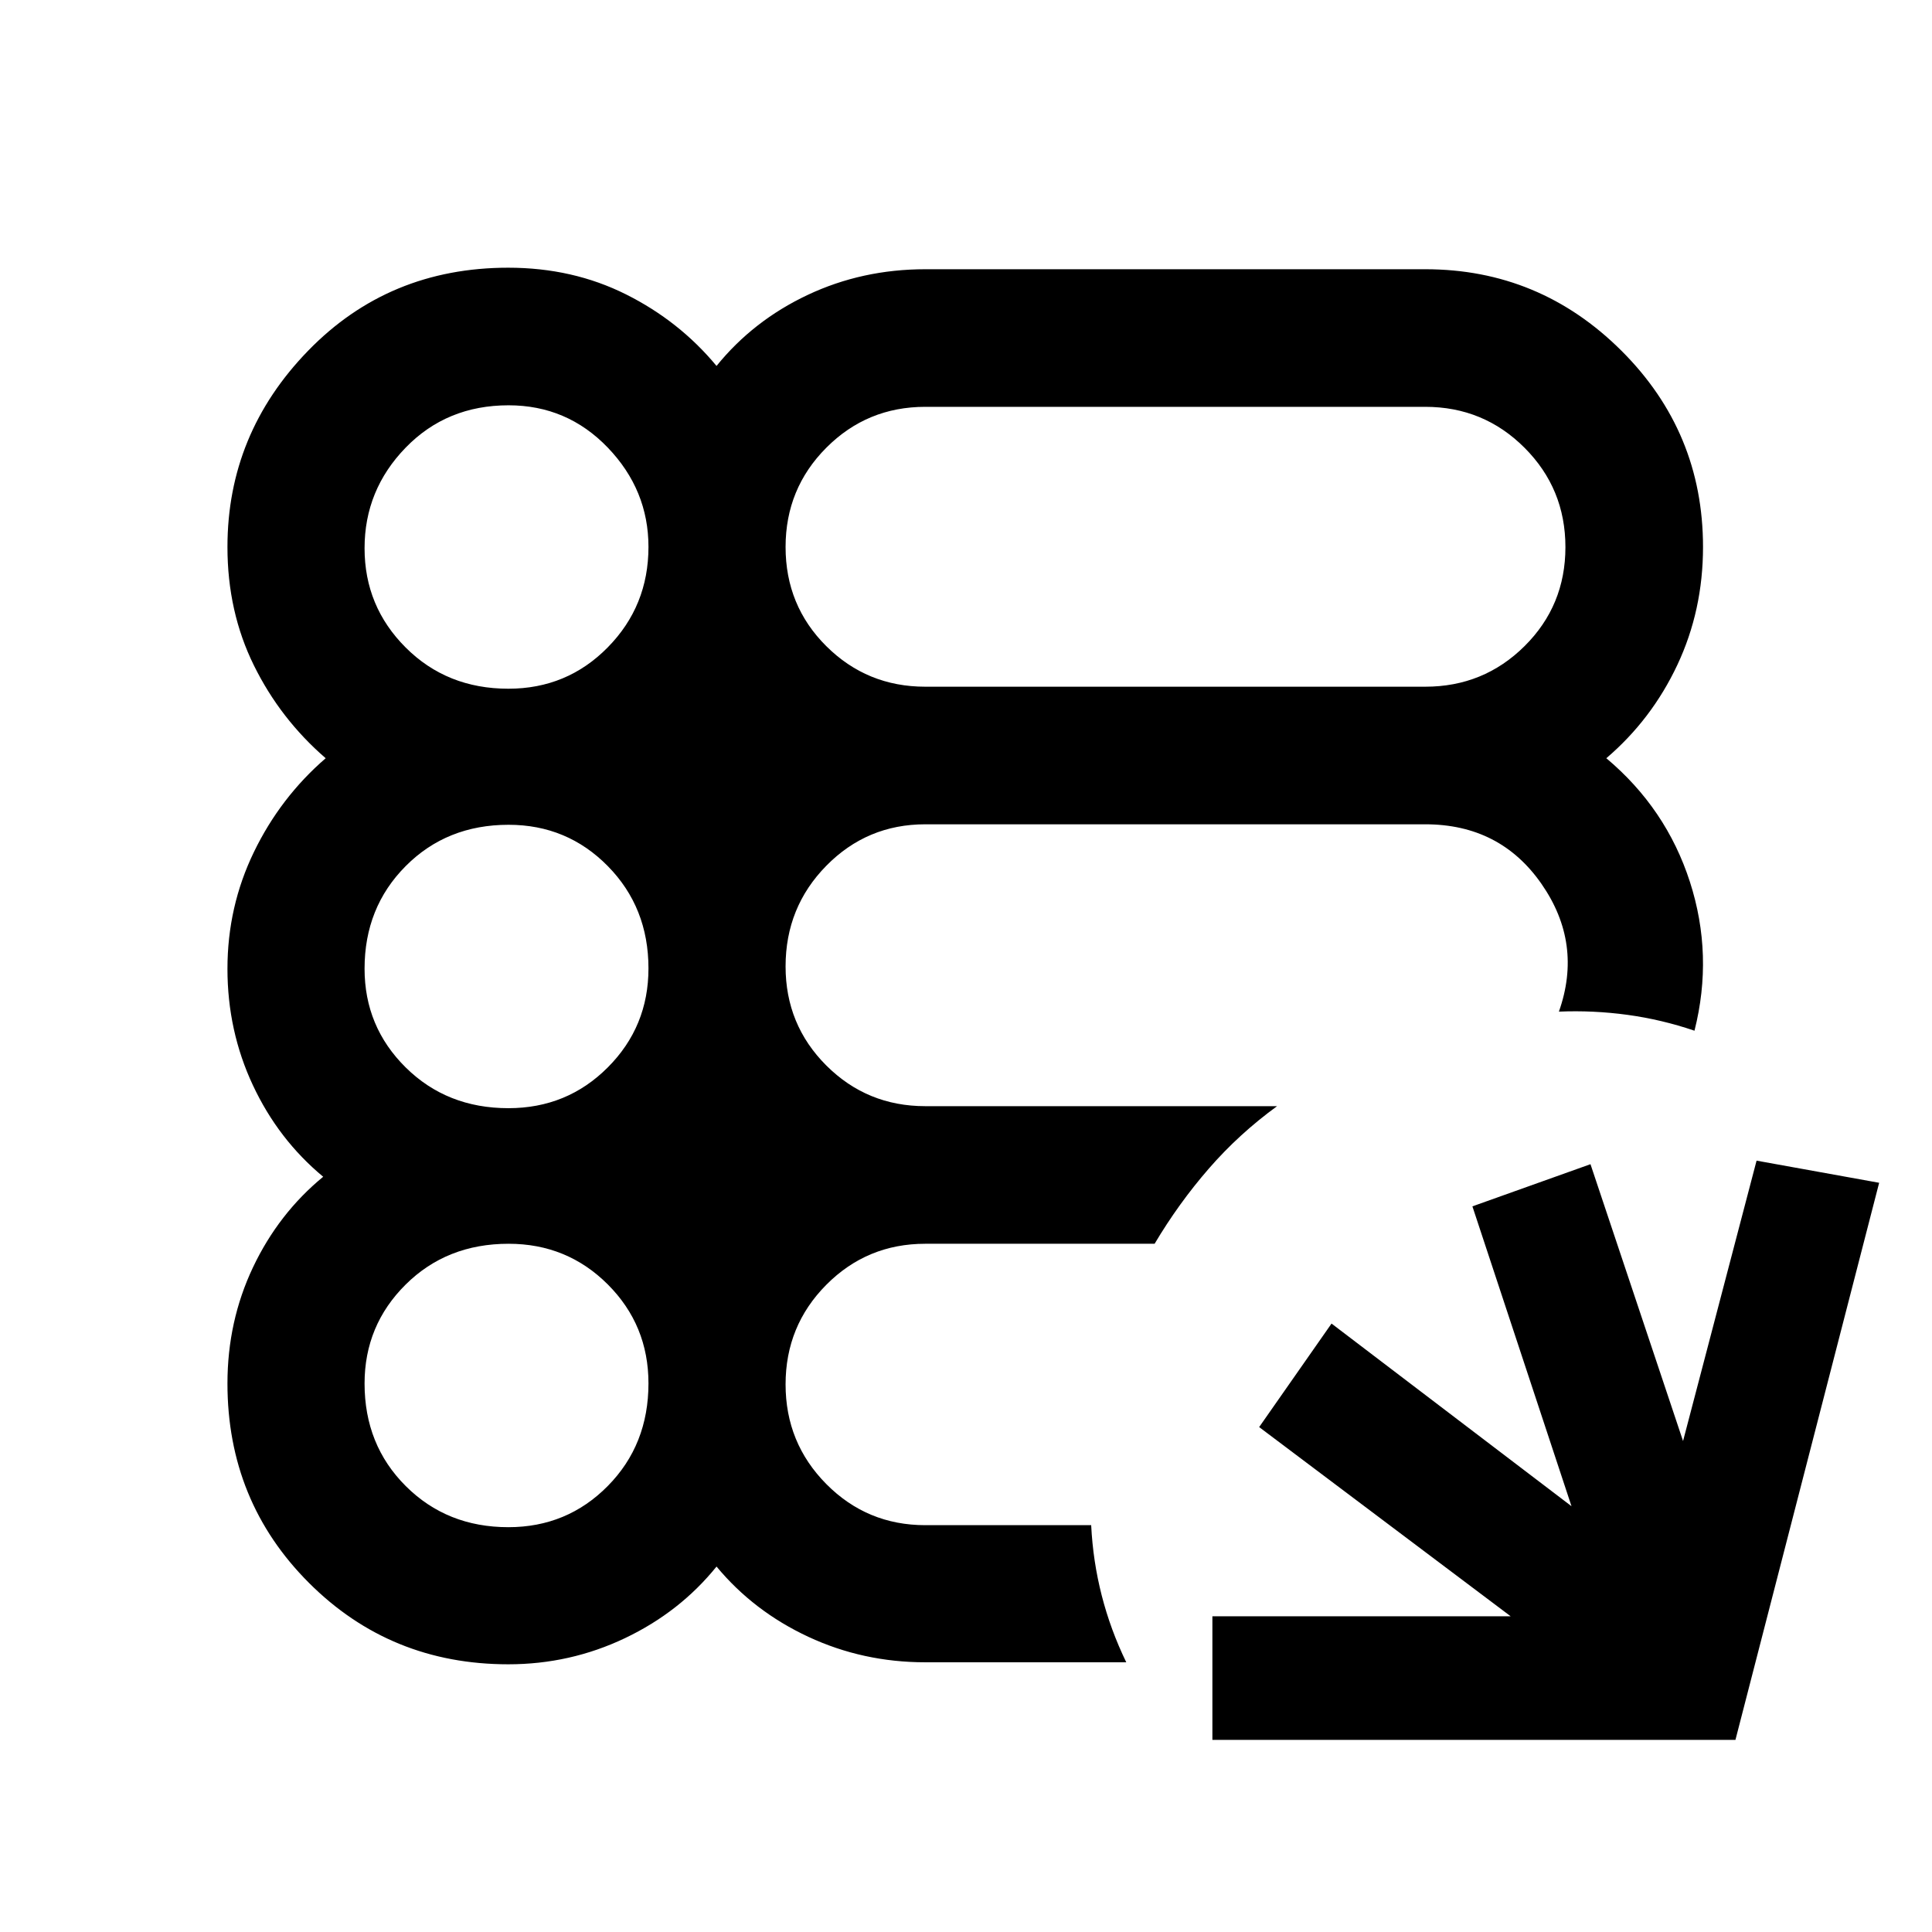
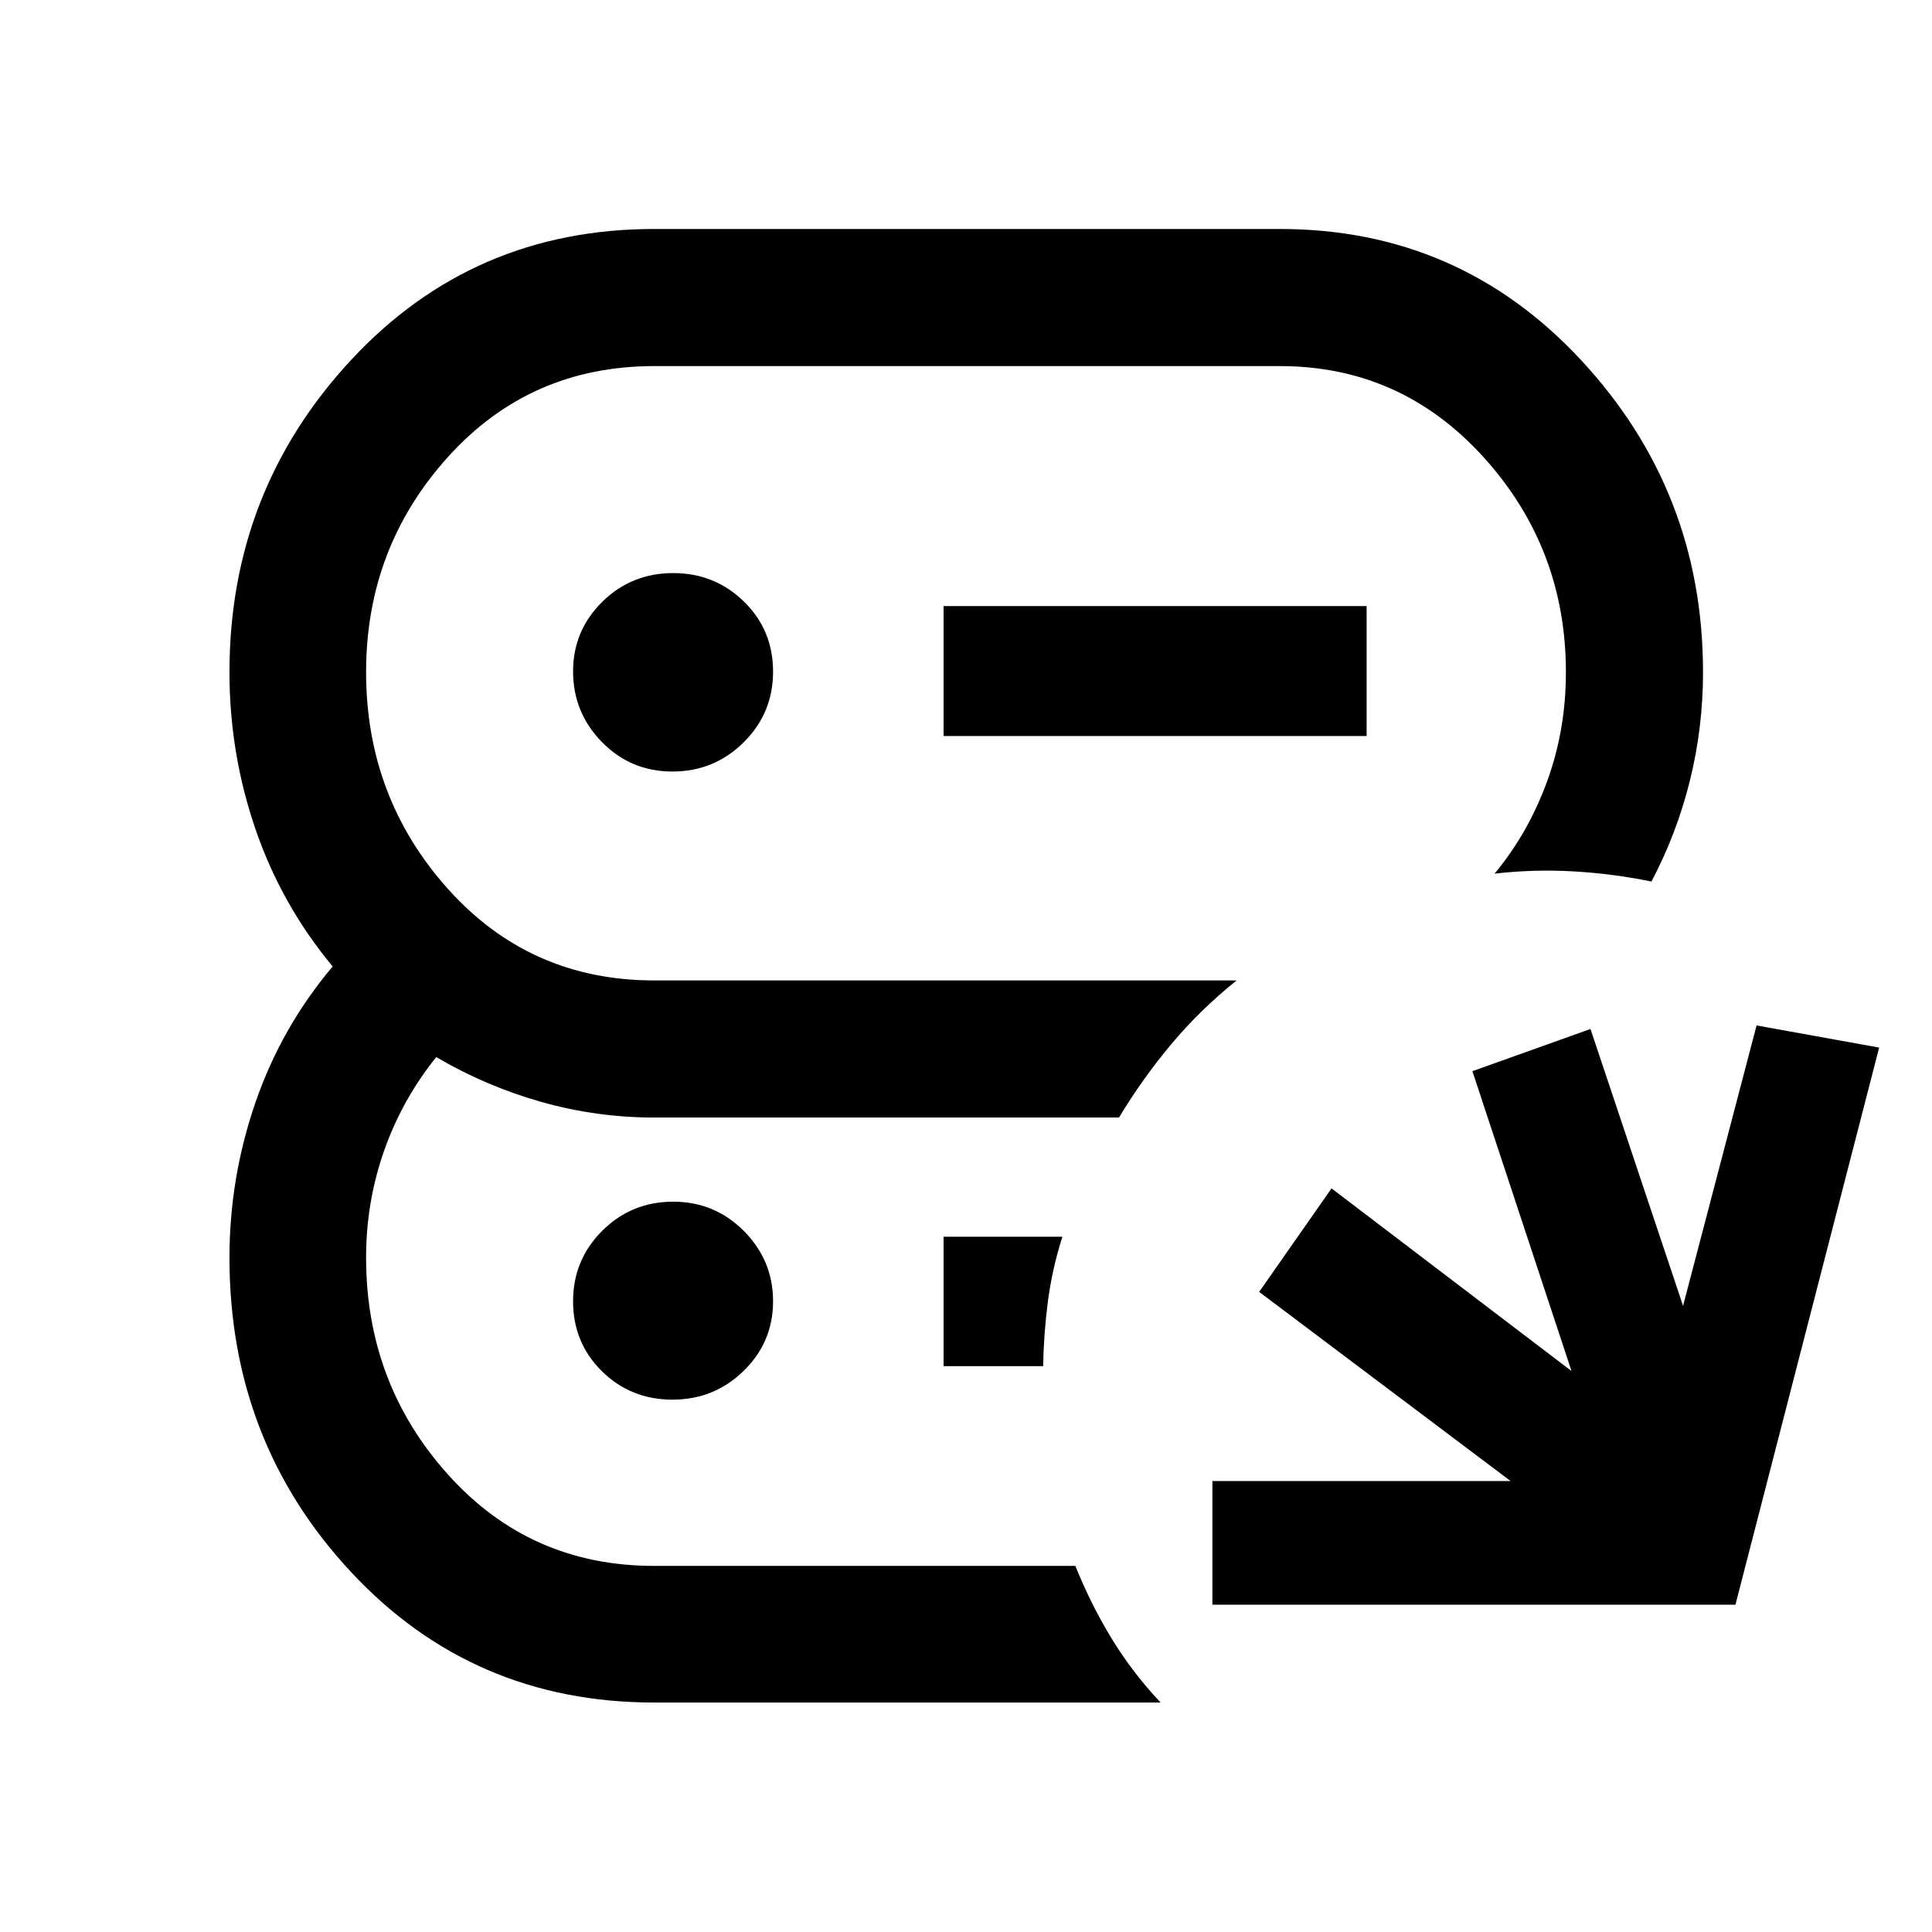
<svg xmlns="http://www.w3.org/2000/svg" viewBox="0 -960 960 960">
-   <path d="m750.63-156.89-124.96-94 35.96-51.44 119.24 90.76-49.24-149 58.67-20.95 46 137.56 36.53-139.32 60.91 11-71.41 276.82h-259.9v-61.43h148.2Zm-498.06 23.87q-58.59 0-99.07-40.48-40.48-40.48-40.48-99.07 0-30.91 12.68-57.68 12.68-26.76 34.89-45.03-22.29-18.48-34.93-45.48-12.64-27-12.64-57.86 0-30.87 13.14-58 13.14-27.14 35.67-46.62-22.53-19.48-35.67-46.13-13.14-26.65-13.14-58.83 0-56.26 40.08-97.52 40.07-41.26 99.47-41.26 32 0 58.5 13.26t44.97 35.55q18.24-22.53 45.3-35.29 27.07-12.76 58.48-12.76H708.2q56.8 0 97.41 40.42t40.61 97.6q0 31.48-12.76 58.6t-35.29 46.36q29.76 24.96 41.53 61.4 11.76 36.44 2.28 73.99-16.34-5.56-33.31-7.88-16.97-2.31-34.06-1.6 11.96-33.8-8.63-63.44-20.58-29.64-57.78-29.64H459.76q-28.92 0-49.17 20.6-20.24 20.59-20.24 50.02 0 29.01 20.24 49.23 20.25 20.21 49.17 20.21h174.81q-18.93 13.78-33.91 31.02-14.99 17.24-26.94 37.35H459.76q-28.92 0-49.17 20.38-20.24 20.38-20.24 49.49 0 29.11 20.24 49.53 20.25 20.43 49.17 20.43h82.44q.88 17.9 5.24 34.93 4.36 17.04 12.19 33.2h-99.88q-30.92 0-58.07-12.65-27.16-12.65-45.64-34.92-18.2 22.57-45.47 35.57-27.28 13-58 13Zm.05-68.13q29.17 0 49.38-20.47 20.22-20.46 20.22-50.99 0-28.94-20.2-49.15-20.21-20.22-49.32-20.22-30.7 0-51.12 20.26-20.43 20.26-20.43 49.2 0 30.52 20.47 50.94 20.47 20.43 51 20.43Zm0-208.2q29.17 0 49.38-20.26 20.22-20.26 20.22-49.21 0-30.27-20.2-50.81-20.21-20.54-49.32-20.54-30.7 0-51.12 20.53-20.43 20.52-20.43 50.98 0 28.88 20.47 49.1 20.47 20.21 51 20.21Zm0-208.43q29.17 0 49.38-20.56 20.22-20.55 20.22-49.91 0-28.27-20.2-49.32-20.21-21.04-49.32-21.04-30.7 0-51.12 21.03-20.43 21.03-20.43 49.99t20.47 49.38q20.47 20.43 51 20.43Zm207.14-1H708.2q29.02 0 49.33-20.15 20.32-20.16 20.32-49.2 0-29.05-20.32-49.38-20.31-20.34-49.33-20.34H459.76q-28.92 0-49.17 20.32-20.24 20.31-20.24 49.33 0 29.15 20.24 49.28 20.25 20.14 49.17 20.14Zm-93.98 243.5Zm0-207.96Z" />
+   <path d="M602.43-162.63v-61.44h148.2l-124.96-94 35.96-51.43 119.24 90.76-49.24-149 58.67-20.96 46 137.57 36.53-139.33 60.91 11-71.41 276.83h-259.9ZM480-314.52ZM480-620ZM325.04-114.02q-90.12 0-150.57-64.8-60.45-64.8-60.45-156.22 0-39.62 12.88-77.05t38.4-67.67q-25.52-30.72-38.4-68.38-12.88-37.65-12.88-77.82 0-90.1 60.45-155.18 60.45-65.08 150.57-65.08h310.92q89.2 0 149.73 65.22 60.53 65.21 60.53 155.04 0 27.57-6.52 53.84-6.51 26.27-19.09 50.14-19.44-3.95-38.99-5.05-19.56-1.1-38.99 1.14 16.51-19.78 25.99-45.5 9.47-25.72 9.47-54.57 0-61.78-41-106.96-41-45.17-101.13-45.17H325.04q-61.65 0-102.39 45.09t-40.74 107.02q0 62.34 40.74 107.75 40.74 45.4 102.39 45.4h289.42Q596.2-458.15 581.87-441q-14.33 17.15-25.85 36.3H325.05q-28.55 0-56.04-7.76t-52.25-22.28q-17.04 21.23-25.94 46.65-8.91 25.43-8.91 52.98 0 62.49 40.74 107.85 40.74 45.35 102.39 45.35h209.29q7.95 19.63 18.22 36.4 10.28 16.77 24.15 31.49H325.04Zm44.45-164.77q14.64-14.26 14.64-34.64 0-20.28-14.48-34.87-14.48-14.59-35.16-14.59-20.69 0-35.21 14.43-14.52 14.44-14.52 35.06 0 20.63 14.33 34.75 14.33 14.13 35.05 14.13 20.71 0 35.35-14.27Zm-35.35-297.84q20.71 0 35.35-14.48t14.64-35.16q0-20.69-14.48-34.83-14.48-14.14-35.16-14.14-20.69 0-35.21 14.27-14.52 14.26-14.52 34.64 0 20.38 14.33 35.04t35.05 14.66Zm344.93-17.65v-64.55H468.85v64.55h210.22ZM518.33-281.17q.28-15.96 2.35-32.04 2.07-16.07 7.21-32.27h-59.04v64.31h49.48Z" />
</svg>
